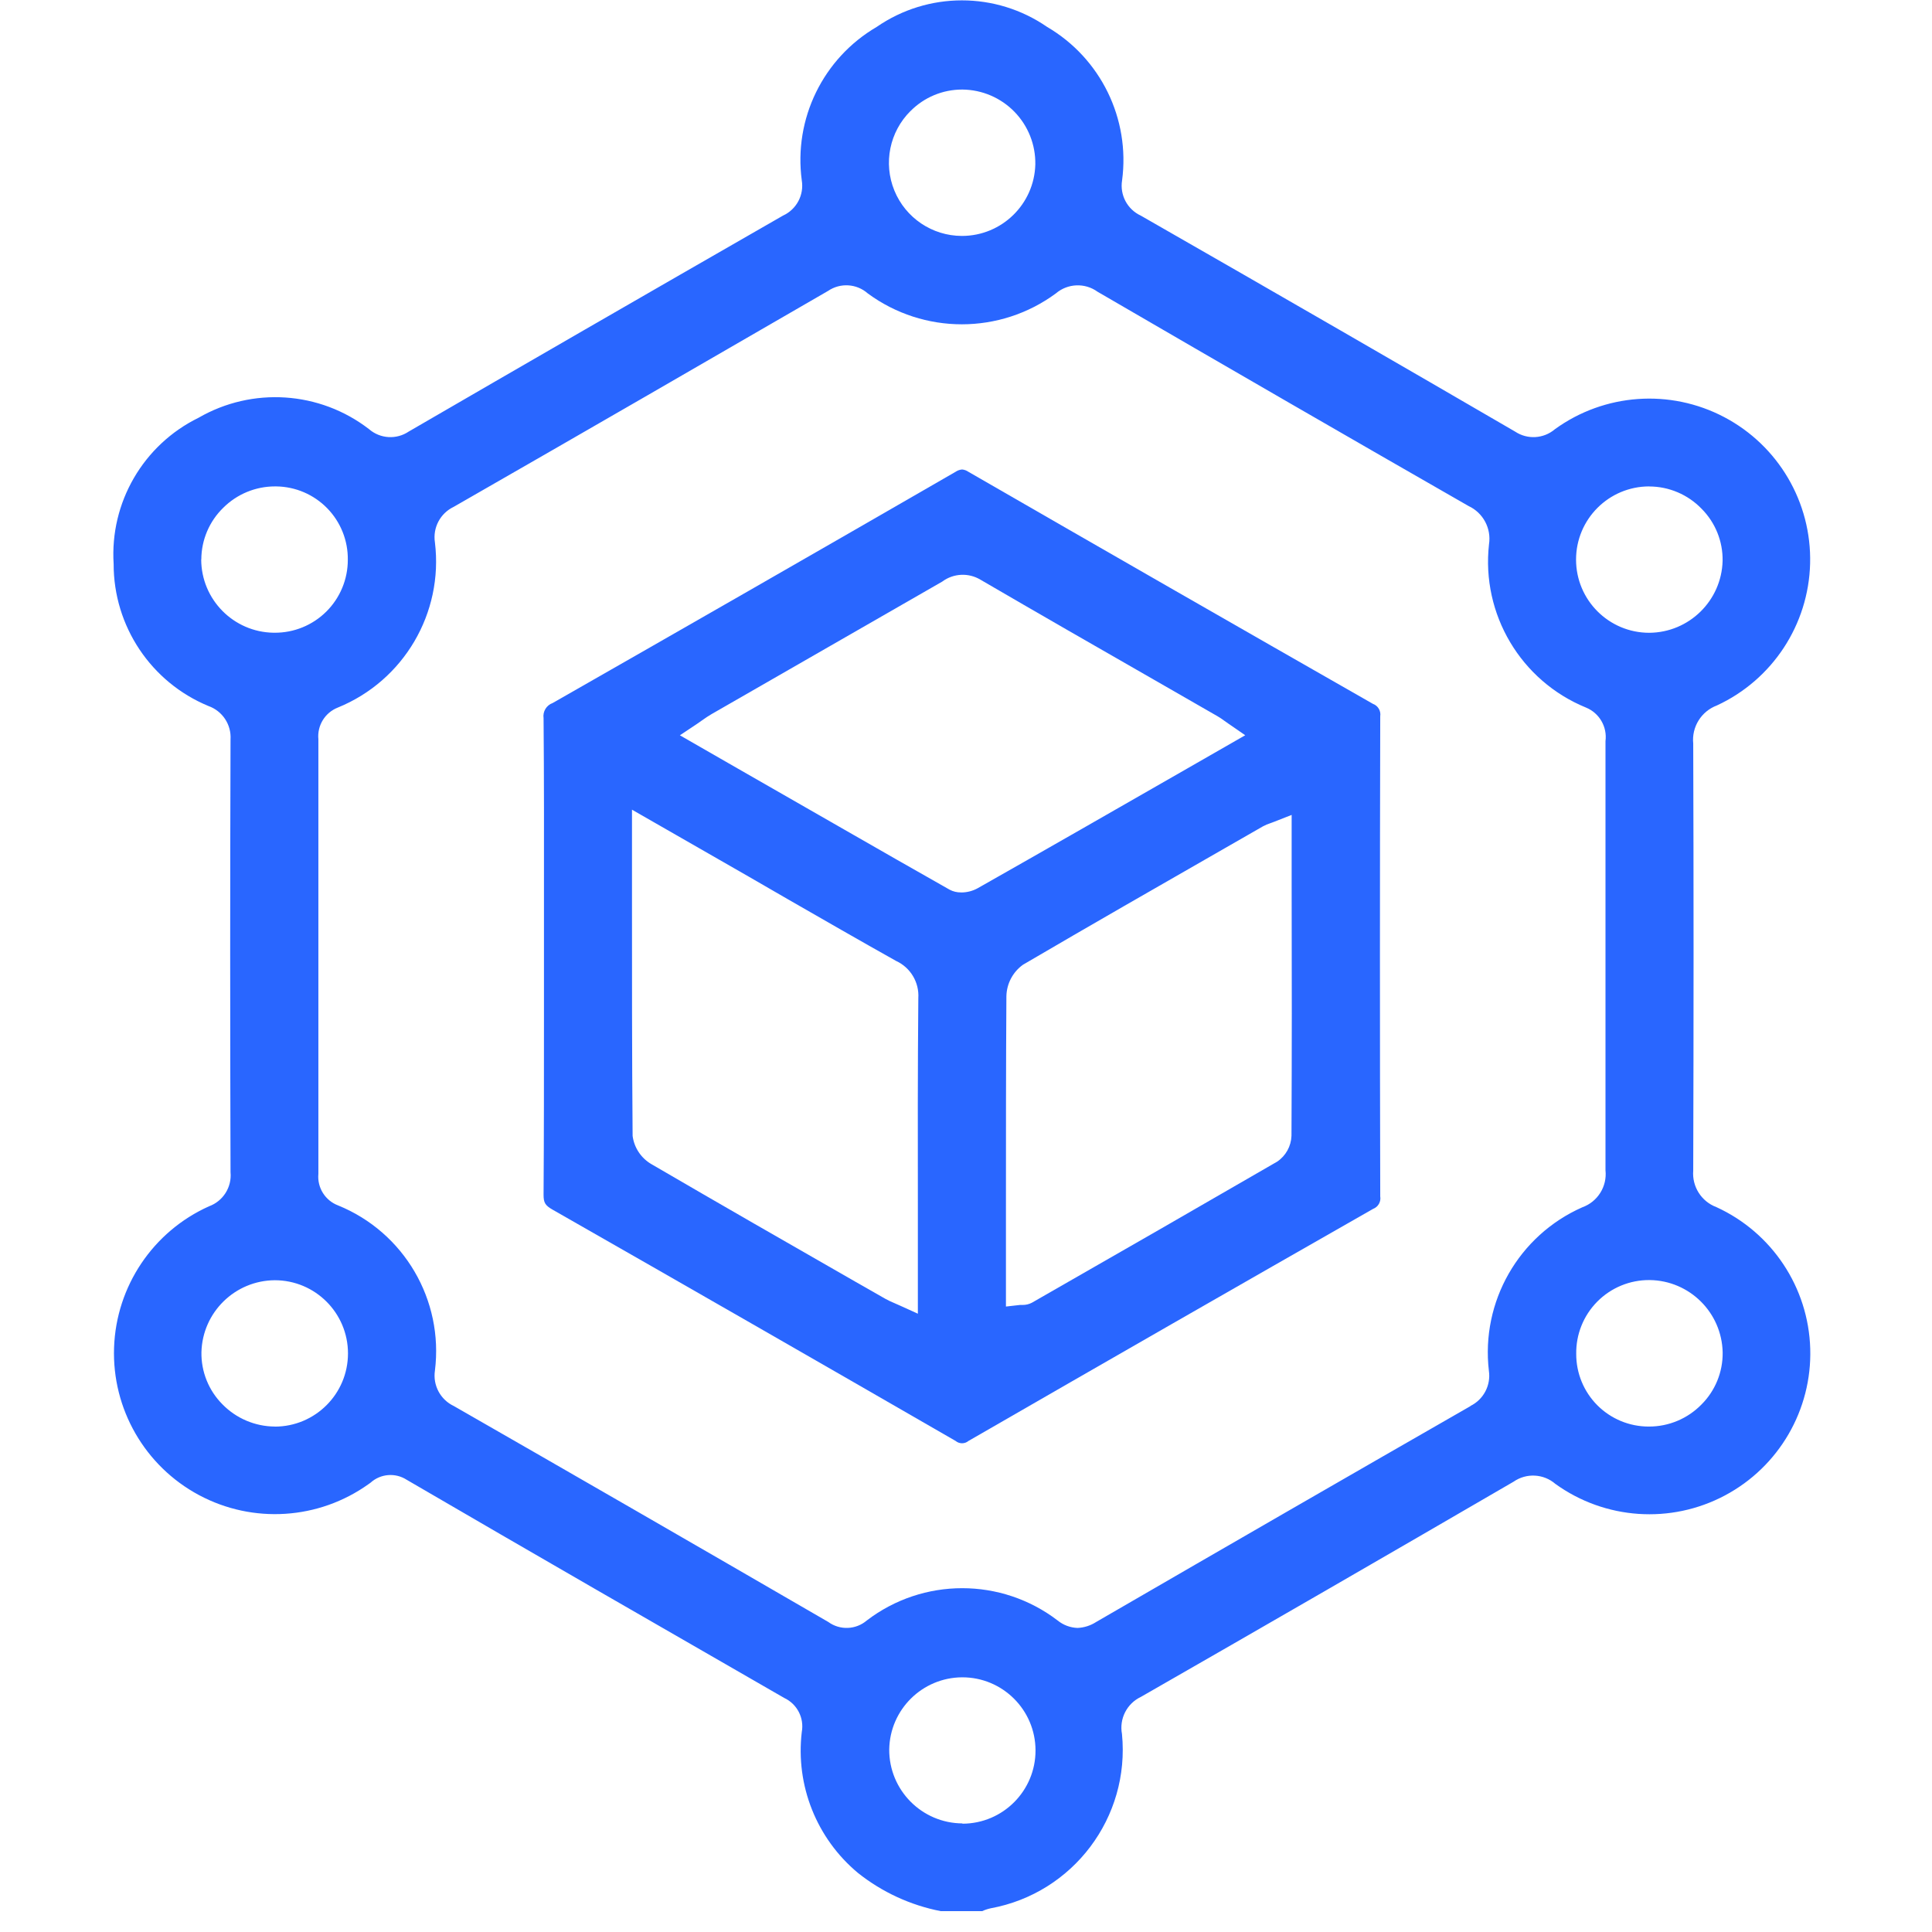
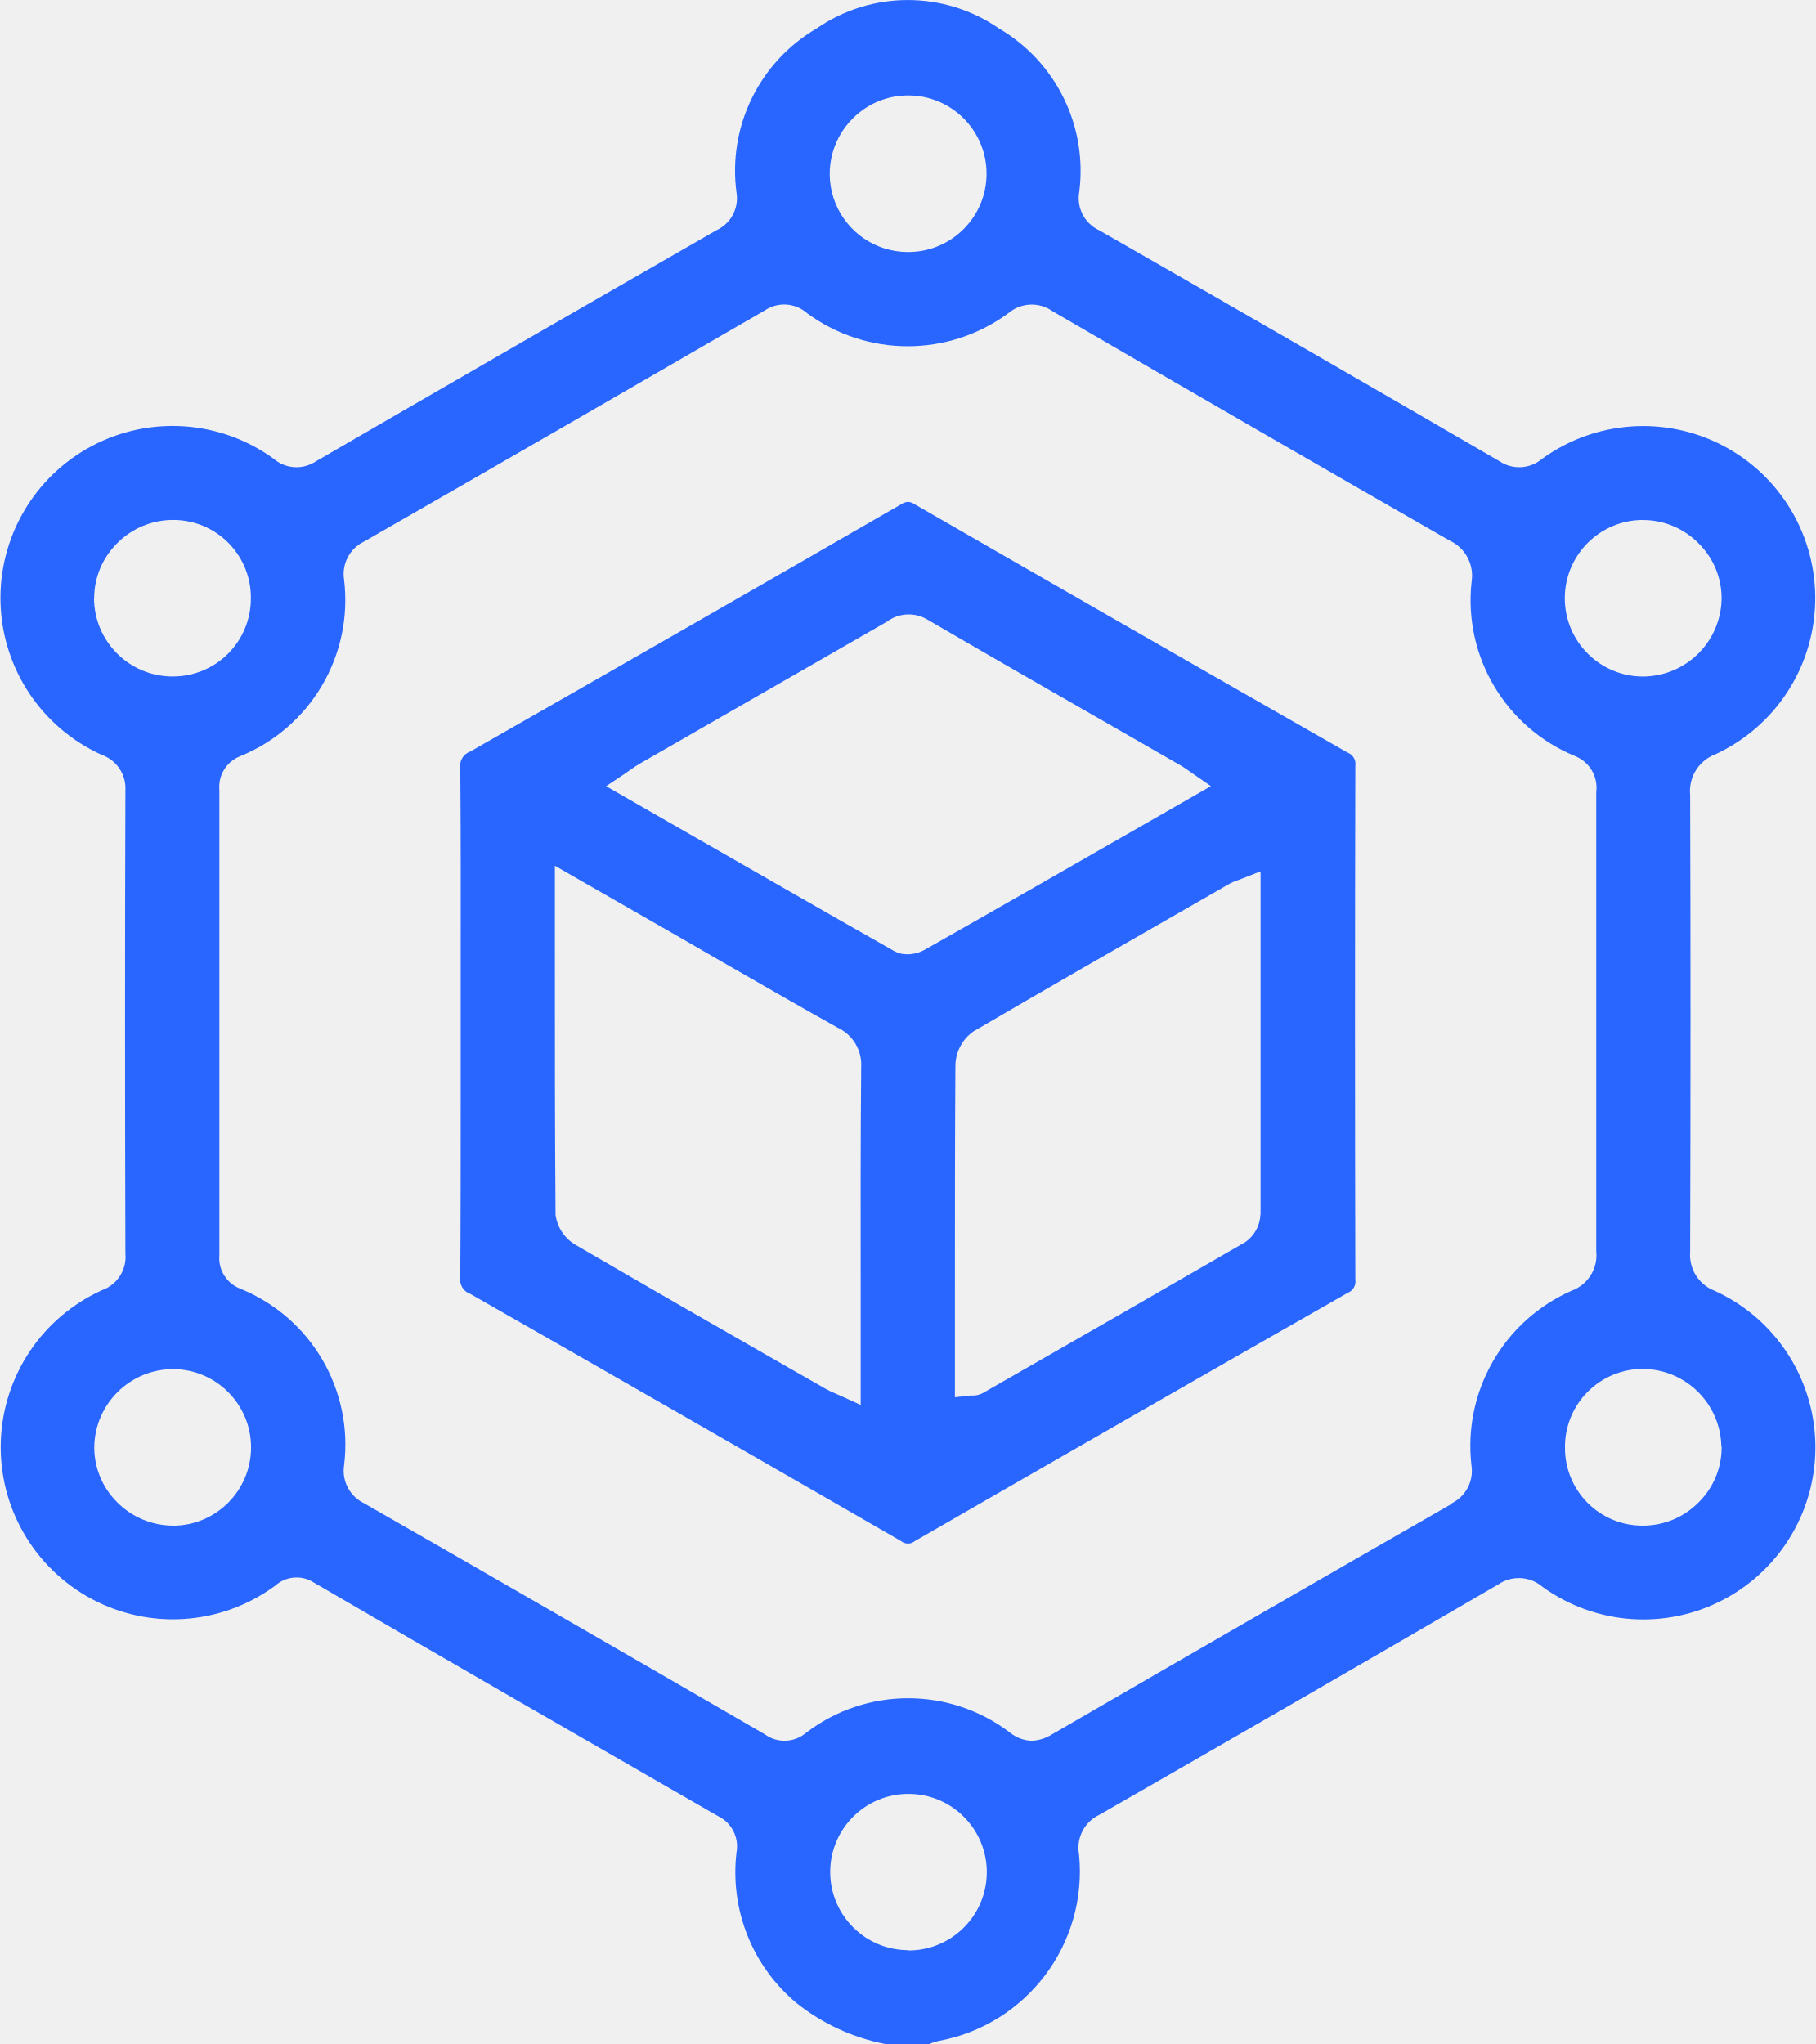
- <svg xmlns="http://www.w3.org/2000/svg" width="34" height="34" viewBox="0 0 34 34">
-   <defs>
-     <clipPath id="clip-Blockchain">
-       <rect width="34" height="34" />
-     </clipPath>
-   </defs>
-   <g id="Blockchain" clip-path="url(#clip-Blockchain)">
-     <rect width="34" height="34" fill="#fff" />
+ <svg xmlns="http://www.w3.org/2000/svg" width="29.864" height="33.627" viewBox="0 0 29.864 33.627">
+   <g id="blockchain" transform="translate(-1.994 -0.006)">
    <g id="Group_59258" data-name="Group 59258" transform="translate(-2528.559 -190.5)">
-       <path id="Path_11756" data-name="Path 11756" d="M2555.931,216.614a2.831,2.831,0,1,0,2.833-4.871.631.631,0,0,1-.407-.642c.008-2.587.008-5.115,0-7.515a.647.647,0,0,1,.416-.671,2.831,2.831,0,1,0-2.851-4.861.582.582,0,0,1-.7.041c-1.976-1.149-4.068-2.358-6.586-3.8a.58.58,0,0,1-.33-.621,2.715,2.715,0,0,0-1.319-2.7,2.64,2.64,0,0,0-3,0,2.711,2.711,0,0,0-1.318,2.7.578.578,0,0,1-.33.62c-2.535,1.455-4.628,2.664-6.586,3.8a.576.576,0,0,1-.7-.042,2.7,2.7,0,0,0-3-.2,2.676,2.676,0,0,0-1.494,2.573,2.7,2.7,0,0,0,1.669,2.5.585.585,0,0,1,.388.589c-.008,2.441-.008,5,0,7.615a.58.58,0,0,1-.379.6,2.833,2.833,0,1,0,2.811,4.887l.031-.022a.525.525,0,0,1,.638-.052c2.2,1.283,4.4,2.548,6.643,3.839a.552.552,0,0,1,.309.6,2.8,2.8,0,0,0,.988,2.479,3.378,3.378,0,0,0,1.458.673h.728l0,0a.737.737,0,0,1,.15-.05,2.836,2.836,0,0,0,2.311-3.067.6.6,0,0,1,.334-.654c2.094-1.2,4.3-2.474,6.558-3.787A.6.6,0,0,1,2555.931,216.614Zm2.944-2.31a1.27,1.27,0,0,1-.375.915,1.288,1.288,0,0,1-.92.386h-.006a1.274,1.274,0,0,1-1.276-1.278h0a1.28,1.28,0,0,1,1.288-1.3h.005A1.3,1.3,0,0,1,2558.875,214.3Zm-1.293-15.243h0a1.284,1.284,0,0,1,.922.392,1.269,1.269,0,0,1,.37.918,1.3,1.3,0,0,1-1.291,1.265h0a1.288,1.288,0,0,1,0-2.576Zm-13-6.606a1.276,1.276,0,0,1,.909-.379h.008a1.295,1.295,0,0,1,1.28,1.317,1.292,1.292,0,0,1-1.289,1.259h-.006a1.286,1.286,0,0,1-.9-2.2Zm-12.48,7.89a1.274,1.274,0,0,1,.387-.91,1.289,1.289,0,0,1,.91-.375h.021a1.275,1.275,0,0,1,1.26,1.292h0a1.281,1.281,0,0,1-1.29,1.283h-.018A1.293,1.293,0,0,1,2532.1,200.345Zm1.294,15.26h0a1.3,1.3,0,0,1-.923-.392,1.269,1.269,0,0,1-.369-.917,1.3,1.3,0,0,1,1.291-1.266h0a1.288,1.288,0,0,1,0,2.576Zm12.1,6.984h0a1.295,1.295,0,0,1-1.288-1.3,1.29,1.29,0,0,1,1.284-1.271h0a1.288,1.288,0,0,1,.005,2.576Zm8.943-7.345c-2.056,1.179-4.211,2.422-6.589,3.8a.656.656,0,0,1-.328.105.589.589,0,0,1-.35-.131,2.765,2.765,0,0,0-3.359,0,.547.547,0,0,1-.677.026c-2.429-1.408-4.585-2.651-6.59-3.8a.592.592,0,0,1-.333-.623,2.768,2.768,0,0,0-1.705-2.908.54.54,0,0,1-.346-.555c0-2.489,0-5.063,0-7.649a.543.543,0,0,1,.342-.557,2.775,2.775,0,0,0,1.709-2.907.592.592,0,0,1,.33-.625c2.36-1.353,4.515-2.6,6.588-3.8a.571.571,0,0,1,.7.044,2.791,2.791,0,0,0,3.309,0,.594.594,0,0,1,.734-.03c2.339,1.36,4.475,2.594,6.529,3.771a.635.635,0,0,1,.36.674,2.773,2.773,0,0,0,1.707,2.873.56.56,0,0,1,.343.591q0,1.448,0,2.9v1.877c0,.909,0,1.85,0,2.774a.621.621,0,0,1-.407.652,2.791,2.791,0,0,0-1.645,2.878A.593.593,0,0,1,2554.435,215.243Z" fill="#2966ff" />
-       <path id="Path_11757" data-name="Path 11757" d="M2613.045,268.767c-2.381-1.359-4.776-2.733-7.119-4.084a.227.227,0,0,0-.11-.04.241.241,0,0,0-.116.042c-2.5,1.443-4.82,2.773-7.089,4.068a.245.245,0,0,0-.16.267c.009,1.049.008,2.114.007,3.145q0,.524,0,1.047t0,1.052c0,1.029,0,2.093-.007,3.141,0,.142.027.189.162.266,2.291,1.307,4.676,2.676,7.089,4.068a.177.177,0,0,0,.227,0c2.383-1.374,4.778-2.748,7.119-4.083a.2.2,0,0,0,.127-.221c-.007-2.831-.007-5.673,0-8.449A.2.2,0,0,0,2613.045,268.767Zm-8.007,8.876V279.5l-.315-.143-.095-.042a1.567,1.567,0,0,1-.162-.077l-.526-.3c-1.177-.674-2.394-1.372-3.586-2.067a.677.677,0,0,1-.336-.5c-.012-1.438-.011-2.854-.011-4.354V270.63l2.056,1.179.692.4c.622.357,1.264.727,1.9,1.083a.673.673,0,0,1,.391.655C2605.035,275.178,2605.036,276.431,2605.038,277.644Zm.759-5.557a.414.414,0,0,1-.2-.048c-1.238-.7-2.446-1.4-3.725-2.13l-1.022-.587.3-.2.09-.063c.059-.041.108-.076.166-.109l1.361-.782q1.35-.774,2.7-1.551a.605.605,0,0,1,.675-.032c1.014.591,2.049,1.185,3.051,1.759l1.121.644a1.241,1.241,0,0,1,.114.076l.081.057.29.2-1.03.591c-1.265.725-2.458,1.41-3.676,2.1A.6.6,0,0,1,2605.8,272.087Zm5.816,4.284a.572.572,0,0,1-.252.454c-1.382.8-2.791,1.61-4.155,2.39l-.16.092a.345.345,0,0,1-.166.04l-.044,0-.248.028V277.65c0-1.225,0-2.492.008-3.738a.7.7,0,0,1,.293-.554c1.183-.693,2.391-1.385,3.56-2.055l.666-.382a.769.769,0,0,1,.123-.052l.078-.029.3-.118v1.257C2611.62,273.489,2611.62,274.915,2611.613,276.37Z" transform="translate(-60.326 -65.881)" fill="#2966ff" />
+       <path id="Path_11756" data-name="Path 11756" d="M2555.931,216.614a2.831,2.831,0,1,0,2.833-4.871.631.631,0,0,1-.407-.642c.008-2.587.008-5.115,0-7.515a.647.647,0,0,1,.416-.671,2.831,2.831,0,1,0-2.851-4.861.582.582,0,0,1-.7.041c-1.976-1.149-4.068-2.358-6.586-3.8a.58.58,0,0,1-.33-.621,2.715,2.715,0,0,0-1.319-2.7,2.64,2.64,0,0,0-3,0,2.711,2.711,0,0,0-1.318,2.7.579.579,0,0,1-.33.62c-2.535,1.455-4.628,2.664-6.586,3.8a.576.576,0,0,1-.7-.042,2.831,2.831,0,1,0-2.825,4.873.585.585,0,0,1,.388.589c-.008,2.441-.008,5,0,7.615a.58.58,0,0,1-.379.6,2.833,2.833,0,1,0,2.811,4.887l.031-.022a.525.525,0,0,1,.638-.052c2.2,1.283,4.4,2.548,6.643,3.839a.552.552,0,0,1,.309.6,2.8,2.8,0,0,0,.988,2.479,3.376,3.376,0,0,0,1.458.673h.728a.738.738,0,0,1,.15-.05,2.836,2.836,0,0,0,2.311-3.067.6.6,0,0,1,.334-.654c2.094-1.2,4.3-2.474,6.558-3.787a.6.6,0,0,1,.735.039Zm2.944-2.31a1.27,1.27,0,0,1-.375.915,1.288,1.288,0,0,1-.92.386h-.006a1.274,1.274,0,0,1-1.276-1.278h0a1.28,1.28,0,0,1,1.288-1.3h0a1.3,1.3,0,0,1,1.284,1.273Zm-1.293-15.243h0a1.284,1.284,0,0,1,.922.392,1.268,1.268,0,0,1,.37.918,1.3,1.3,0,0,1-1.291,1.265h0a1.288,1.288,0,1,1,0-2.576Zm-13-6.606a1.277,1.277,0,0,1,.909-.379h.008a1.288,1.288,0,0,1-.009,2.576h-.006a1.286,1.286,0,0,1-.9-2.2Zm-12.48,7.89a1.274,1.274,0,0,1,.387-.91,1.289,1.289,0,0,1,.91-.375h.021a1.275,1.275,0,0,1,1.26,1.292h0a1.281,1.281,0,0,1-1.29,1.283h-.018a1.293,1.293,0,0,1-1.272-1.29Zm1.294,15.26h0a1.3,1.3,0,0,1-.923-.392,1.269,1.269,0,0,1-.369-.917,1.3,1.3,0,0,1,1.291-1.266h0a1.288,1.288,0,1,1,0,2.576Zm12.1,6.984h0a1.285,1.285,0,1,1,0-2.571h0a1.288,1.288,0,1,1,.005,2.576Zm8.943-7.345c-2.056,1.179-4.211,2.422-6.589,3.8a.656.656,0,0,1-.328.1.589.589,0,0,1-.35-.131,2.765,2.765,0,0,0-3.359,0,.547.547,0,0,1-.677.026c-2.429-1.408-4.585-2.651-6.59-3.8a.592.592,0,0,1-.333-.623,2.768,2.768,0,0,0-1.705-2.908.54.54,0,0,1-.346-.555v-7.649a.543.543,0,0,1,.342-.557,2.775,2.775,0,0,0,1.709-2.907.592.592,0,0,1,.33-.625c2.36-1.353,4.515-2.6,6.588-3.8a.571.571,0,0,1,.7.044,2.791,2.791,0,0,0,3.309,0,.594.594,0,0,1,.733-.03c2.339,1.36,4.475,2.594,6.529,3.771a.635.635,0,0,1,.36.674,2.773,2.773,0,0,0,1.707,2.873.56.56,0,0,1,.343.591q0,1.448,0,2.9v4.651a.621.621,0,0,1-.407.652,2.791,2.791,0,0,0-1.645,2.878.593.593,0,0,1-.326.619Z" fill="#2966ff" />
+       <path id="Path_11757" data-name="Path 11757" d="M2613.045,268.767c-2.381-1.359-4.776-2.733-7.119-4.084a.226.226,0,0,0-.11-.04.242.242,0,0,0-.116.042c-2.5,1.443-4.82,2.773-7.089,4.068a.245.245,0,0,0-.16.267c.009,1.049.008,2.114.007,3.145v2.1c0,1.029,0,2.093-.007,3.141a.245.245,0,0,0,.162.266c2.291,1.307,4.676,2.676,7.089,4.068a.177.177,0,0,0,.227,0c2.383-1.374,4.778-2.748,7.119-4.083a.2.2,0,0,0,.127-.221c-.007-2.831-.007-5.673,0-8.449A.2.2,0,0,0,2613.045,268.767Zm-8.007,8.876V279.5l-.315-.143-.095-.042a1.568,1.568,0,0,1-.162-.077l-.526-.3c-1.177-.674-2.394-1.372-3.586-2.067a.677.677,0,0,1-.336-.5c-.012-1.438-.011-2.854-.011-4.354V270.63l2.056,1.179.692.4c.622.357,1.264.727,1.9,1.083a.673.673,0,0,1,.391.655c-.011,1.231-.01,2.484-.008,3.7Zm.759-5.557a.414.414,0,0,1-.2-.048c-1.238-.7-2.446-1.4-3.725-2.13l-1.022-.587.3-.2.09-.063c.059-.041.108-.076.166-.109l1.361-.782q1.35-.774,2.7-1.551a.6.6,0,0,1,.675-.032c1.014.591,2.049,1.185,3.051,1.759l1.121.644a1.264,1.264,0,0,1,.114.076l.081.057.29.2-1.03.591c-1.265.725-2.458,1.41-3.676,2.1a.6.6,0,0,1-.293.076Zm5.816,4.284a.573.573,0,0,1-.252.454c-1.382.8-2.791,1.61-4.155,2.39l-.16.092a.345.345,0,0,1-.166.04h-.044l-.248.028V277.65c0-1.225,0-2.492.008-3.738a.7.7,0,0,1,.293-.554c1.183-.693,2.391-1.385,3.56-2.055l.666-.382a.775.775,0,0,1,.123-.052l.078-.029.3-.118v1.257c0,1.51,0,2.936,0,4.391Z" transform="translate(-60.326 -65.881)" fill="#2966ff" />
    </g>
  </g>
</svg>
